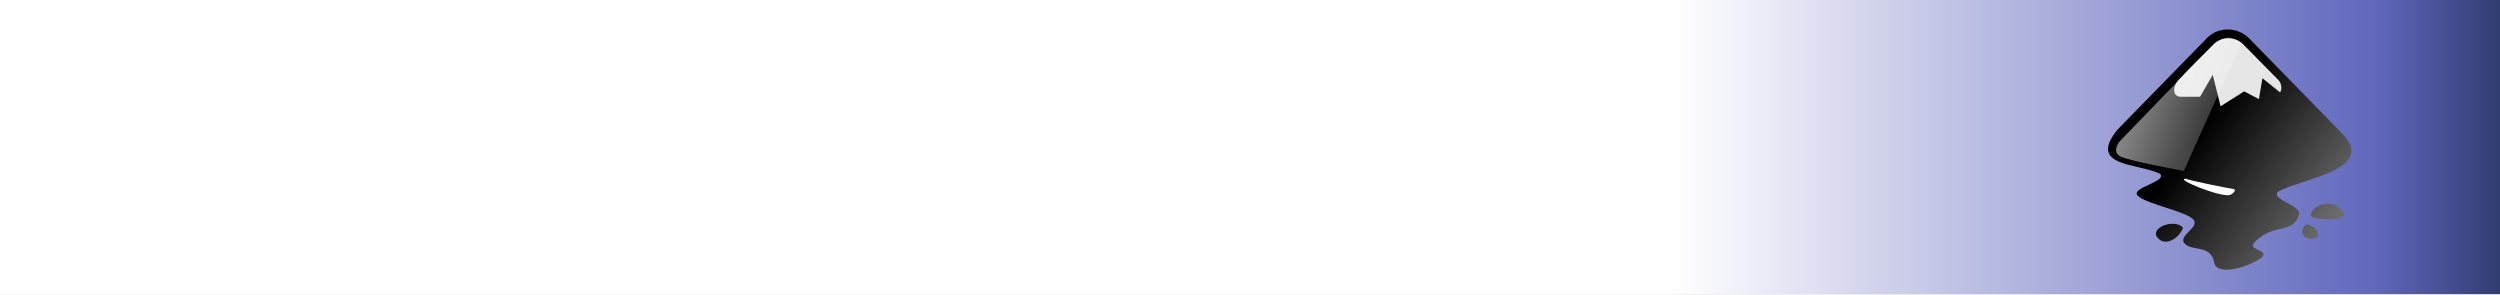
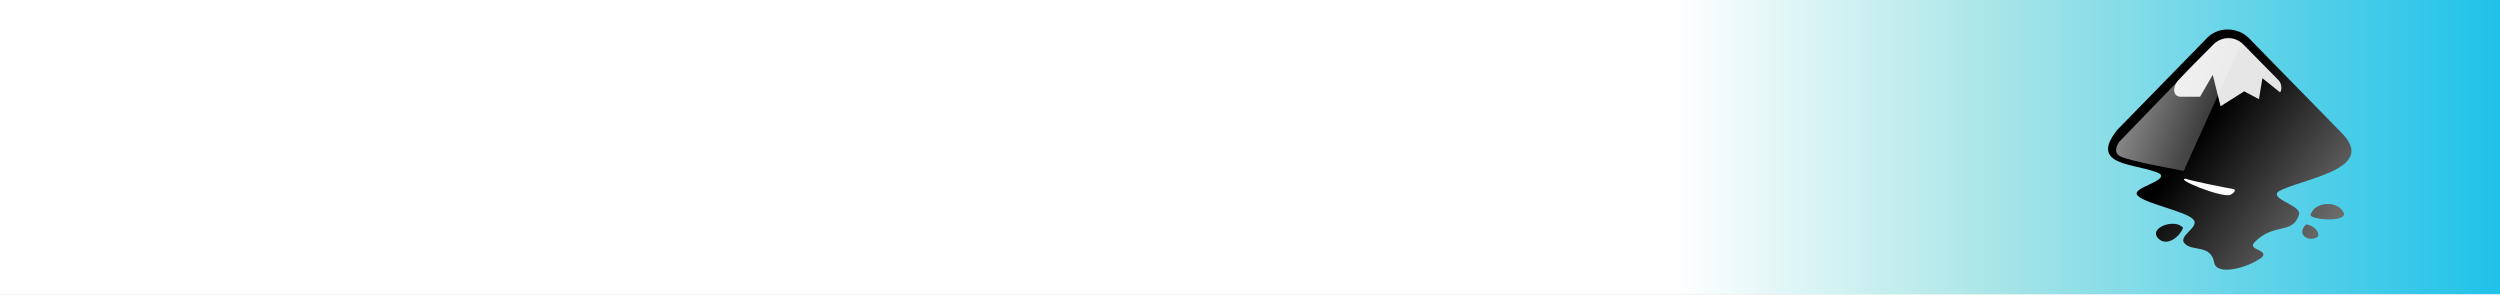
- <svg xmlns="http://www.w3.org/2000/svg" xmlns:xlink="http://www.w3.org/1999/xlink" width="493" height="58" id="svg2" version="1.1">
+ <svg xmlns="http://www.w3.org/2000/svg" xmlns:xlink="http://www.w3.org/1999/xlink" width="493" height="58" id="svg2" version="1.1" xml:space="preserve">
  <defs id="defs4">
    <linearGradient id="linearGradient3604">
-       <stop style="stop-color:#313c71;stop-opacity:1" offset="0" id="stop3606" />
-       <stop id="stop3612" offset="0.151" style="stop-color:#6168bd;stop-opacity:1" />
+       <stop style="stop-color:#1fc2e9;stop-opacity:1" offset="0" id="stop3606" />
+       <stop id="stop3612" offset="0.607" style="stop-color:#a7e5e7;stop-opacity:1" />
      <stop style="stop-color:#ffffff;stop-opacity:1" offset="1" id="stop3608" />
    </linearGradient>
    <linearGradient xlink:href="#linearGradient3604" id="linearGradient3610" x1="150" y1="1020.918" x2="100.406" y2="1020.918" gradientUnits="userSpaceOnUse" gradientTransform="matrix(3.286667,0,0,1.017544,0,-18.46252)" />
    <linearGradient id="WhiteTransparent-7" gradientUnits="userSpaceOnUse">
      <stop style="stop-color:white;stop-opacity:1" offset="0" id="stop7606-11" />
      <stop style="stop-color:white;stop-opacity:0" offset="1" id="stop7608-5" />
    </linearGradient>
    <linearGradient xlink:href="#linearGradient8005" id="linearGradient8007" x1="163.785" y1="277.659" x2="107.796" y2="236.455" gradientUnits="userSpaceOnUse" />
    <linearGradient id="linearGradient8005">
      <stop style="stop-color:#7d7d7d;stop-opacity:1" offset="0" id="stop8001" />
      <stop style="stop-color:#000000;stop-opacity:1" offset="1" id="stop8003" />
    </linearGradient>
    <linearGradient xlink:href="#WhiteTransparent-7" id="linearGradient8017" x1="39.809" y1="207.08" x2="130.899" y2="240.043" gradientUnits="userSpaceOnUse" />
  </defs>
  <g id="layer1" transform="translate(0,-994.3622)">
    <rect style="fill:url(#linearGradient3610);fill-opacity:1;stroke:none" id="rect2830" width="493" height="58" x="0" y="994.362" />
    <g transform="matrix(0.5303099,0,0,0.5303099,377.5687,893.7737)" id="g2092" style="display:inline;fill:#000000">
      <path style="fill:url(#linearGradient8007);fill-opacity:1;stroke-width:0.249" id="path2313" d="m 108.824,203.712 -33.413,34.192 c -11.289,13.981 7.683,12.354 15.816,16.381 2.917,2.982 -11.182,5.183 -8.265,8.168 2.917,2.982 17.642,5.745 20.564,8.728 2.917,2.982 -5.972,6.146 -3.054,9.128 2.917,2.982 9.665,0.157 10.929,7.041 0.9,4.92 12.16,2.114 17.667,-1.915 2.917,-2.985 -5.581,-2.704 -2.664,-5.686 7.255,-7.419 14.01,-2.696 16.493,-10.13 1.226,-3.674 -10.68,-5.663 -7.758,-8.646 8.394,-4.902 37.408,-8.093 23.641,-21.86 l -34.634,-35.4 c -4.236,-4.067 -11.304,-4.111 -15.321,0 z m 38.38,65.906 c 0,1.696 12.498,2.808 12.498,-0.4 -1.781,-5.153 -11.021,-4.805 -12.498,0.4 z m -56.3,9.014 c 2.96,2.559 7.531,-0.637 8.902,-4.208 -2.868,-3.81 -13.603,0.137 -8.902,4.208 z M 145.637,273.103 c -3.815,3.422 0.428,6.895 4.188,4.683 0.838,-0.851 -0.022,-3.833 -4.188,-4.683 z" />
      <path style="fill:#ffffff;fill-opacity:1;stroke-width:0.249" id="path2315" d="m 100.828,256.135 c 0.893,0.555 14.398,3.298 17.699,3.845 1.144,0.241 0.333,1.42 -1.244,2.216 -3.557,0.945 -20.808,-6.061 -16.455,-6.061 z" />
      <path style="fill:#e6e6e6;fill-opacity:1;stroke-width:0.249" id="path2317" d="m 122.125,206.11 13.22,13.426 c 1.254,1.281 1.236,3.763 0.535,4.477 l -6.564,-5.25 -1.291,7.775 -5.484,-2.895 -8.782,5.549 -2.908,-11.697 -4.718,8.163 h -7.213 c -2.94,0 -3.286,-3.731 -0.614,-6.402 4.666,-5.037 10.021,-10.17 12.931,-13.145 2.925,-2.99 8.021,-2.905 10.889,0 z" />
      <path style="fill:url(#linearGradient8017);fill-opacity:1;stroke:none;stroke-width:0.863px;stroke-linecap:butt;stroke-linejoin:miter;stroke-opacity:1" d="m 111.365,205.904 -35.1,36.32 c 0,0 -3.052,3.663 0,5.494 3.052,1.831 23.807,5.494 23.807,5.494 l 21.365,-47.308 c 0,0 -2.747,-2.747 -5.494,-2.136 -2.747,0.61 -4.578,2.136 -4.578,2.136 z" id="path8009" />
    </g>
  </g>
</svg>
